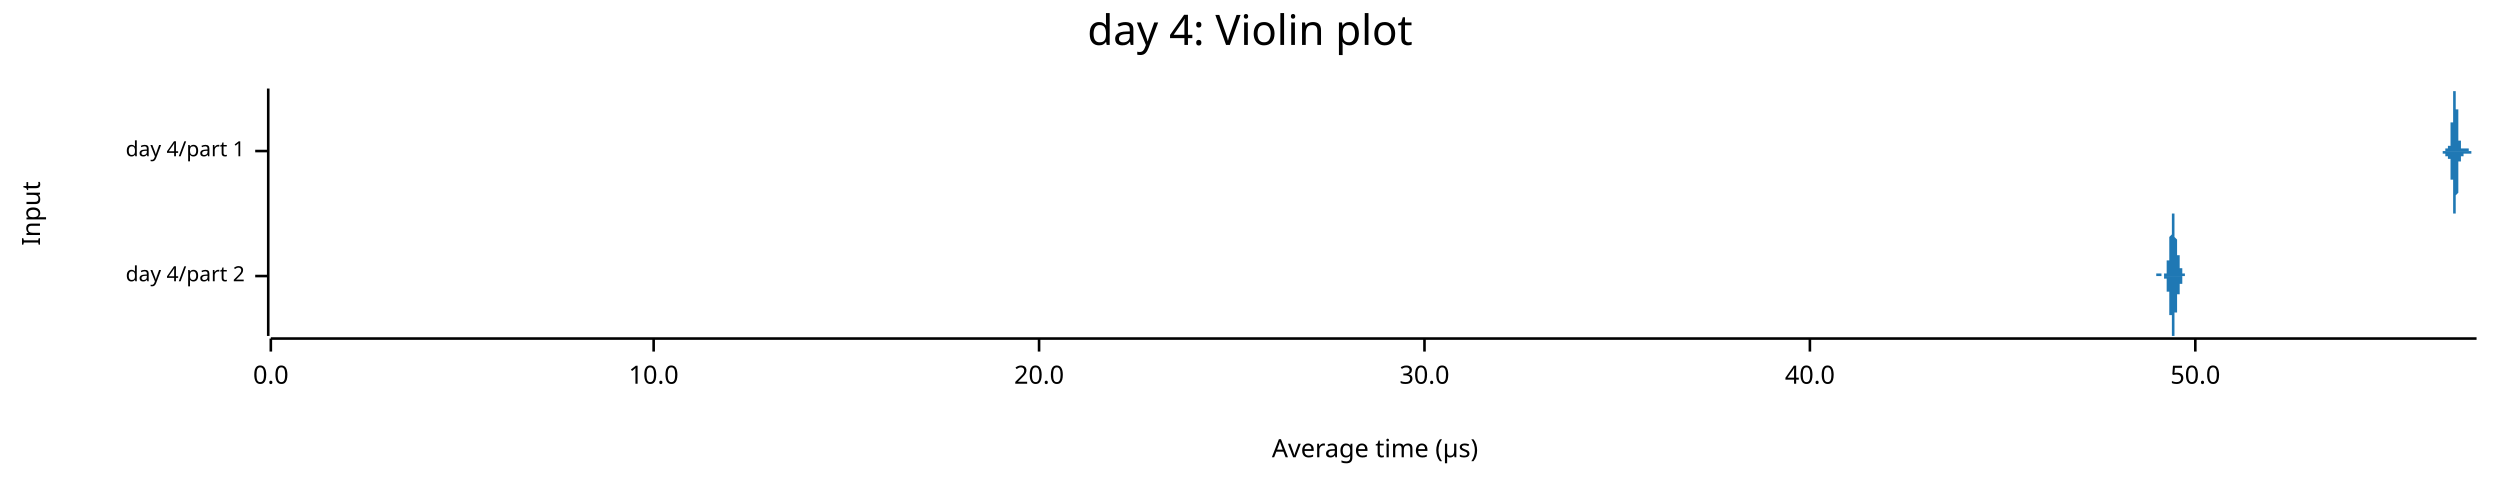
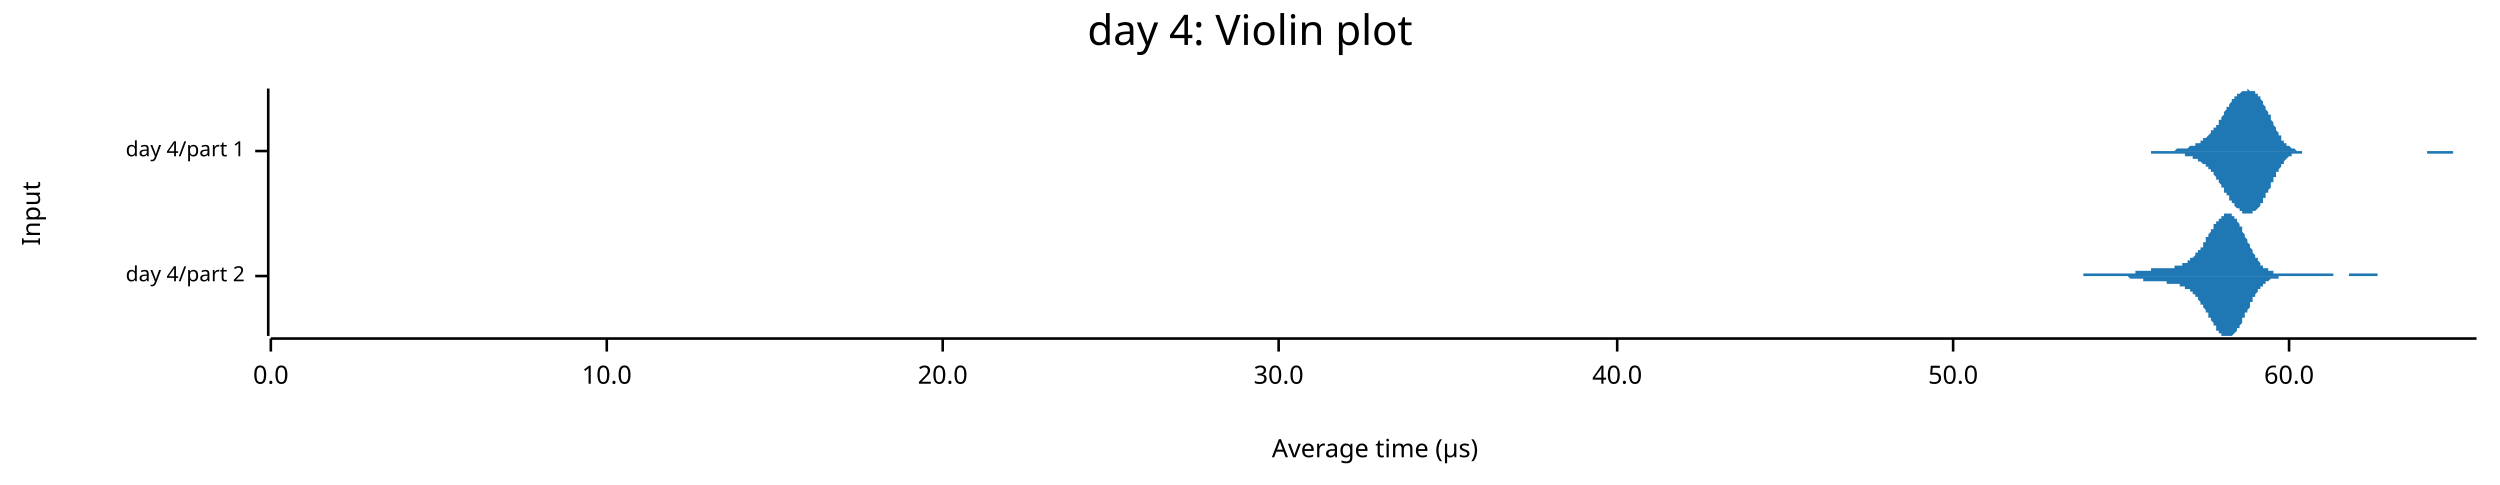
<svg xmlns="http://www.w3.org/2000/svg" width="960" height="186" viewBox="0 0 960 186">
  <text x="480" y="5" dy="0.76em" text-anchor="middle" font-family="sans-serif" font-size="16.129" opacity="1" fill="#000000">
day 4: Violin plot
</text>
  <text x="8" y="82" dy="0.76em" text-anchor="middle" font-family="sans-serif" font-size="9.677" opacity="1" fill="#000000" transform="rotate(270, 8, 82)">
Input
</text>
  <text x="528" y="178" dy="-0.5ex" text-anchor="middle" font-family="sans-serif" font-size="9.677" opacity="1" fill="#000000">
Average time (µs)
</text>
  <polyline fill="none" opacity="1" stroke="#000000" stroke-width="1" points="103,34 103,129 " />
  <text x="94" y="106" dy="0.5ex" text-anchor="end" font-family="sans-serif" font-size="8.065" opacity="1" fill="#000000">
day 4/part 2
</text>
  <polyline fill="none" opacity="1" stroke="#000000" stroke-width="1" points="98,106 103,106 " />
  <text x="94" y="58" dy="0.5ex" text-anchor="end" font-family="sans-serif" font-size="8.065" opacity="1" fill="#000000">
day 4/part 1
</text>
  <polyline fill="none" opacity="1" stroke="#000000" stroke-width="1" points="98,58 103,58 " />
  <polyline fill="none" opacity="1" stroke="#000000" stroke-width="1" points="104,130 951,130 " />
  <text x="104" y="140" dy="0.76em" text-anchor="middle" font-family="sans-serif" font-size="9.677" opacity="1" fill="#000000">
0.0
</text>
  <polyline fill="none" opacity="1" stroke="#000000" stroke-width="1" points="104,130 104,135 " />
-   <text x="251" y="140" dy="0.76em" text-anchor="middle" font-family="sans-serif" font-size="9.677" opacity="1" fill="#000000">
+   <text x="233" y="140" dy="0.76em" text-anchor="middle" font-family="sans-serif" font-size="9.677" opacity="1" fill="#000000">
10.0
</text>
-   <polyline fill="none" opacity="1" stroke="#000000" stroke-width="1" points="251,130 251,135 " />
-   <text x="399" y="140" dy="0.76em" text-anchor="middle" font-family="sans-serif" font-size="9.677" opacity="1" fill="#000000">
+   <polyline fill="none" opacity="1" stroke="#000000" stroke-width="1" points="233,130 233,135 " />
+   <text x="362" y="140" dy="0.76em" text-anchor="middle" font-family="sans-serif" font-size="9.677" opacity="1" fill="#000000">
20.0
</text>
-   <polyline fill="none" opacity="1" stroke="#000000" stroke-width="1" points="399,130 399,135 " />
-   <text x="547" y="140" dy="0.76em" text-anchor="middle" font-family="sans-serif" font-size="9.677" opacity="1" fill="#000000">
+   <polyline fill="none" opacity="1" stroke="#000000" stroke-width="1" points="362,130 362,135 " />
+   <text x="491" y="140" dy="0.76em" text-anchor="middle" font-family="sans-serif" font-size="9.677" opacity="1" fill="#000000">
30.0
</text>
-   <polyline fill="none" opacity="1" stroke="#000000" stroke-width="1" points="547,130 547,135 " />
-   <text x="695" y="140" dy="0.76em" text-anchor="middle" font-family="sans-serif" font-size="9.677" opacity="1" fill="#000000">
+   <polyline fill="none" opacity="1" stroke="#000000" stroke-width="1" points="491,130 491,135 " />
+   <text x="621" y="140" dy="0.76em" text-anchor="middle" font-family="sans-serif" font-size="9.677" opacity="1" fill="#000000">
40.0
</text>
-   <polyline fill="none" opacity="1" stroke="#000000" stroke-width="1" points="695,130 695,135 " />
-   <text x="843" y="140" dy="0.76em" text-anchor="middle" font-family="sans-serif" font-size="9.677" opacity="1" fill="#000000">
+   <polyline fill="none" opacity="1" stroke="#000000" stroke-width="1" points="621,130 621,135 " />
+   <text x="750" y="140" dy="0.76em" text-anchor="middle" font-family="sans-serif" font-size="9.677" opacity="1" fill="#000000">
50.0
</text>
-   <polyline fill="none" opacity="1" stroke="#000000" stroke-width="1" points="843,130 843,135 " />
-   <polygon opacity="1" fill="#1F78B4" points="827,106 827,106 827,106 827,106 827,106 827,106 827,106 827,106 827,106 827,106 828,106 828,106 828,106 828,106 828,106 828,106 828,106 828,106 828,106 828,106 828,106 828,106 828,106 828,106 828,106 828,106 828,106 828,106 828,106 828,106 828,106 828,106 828,106 828,106 828,106 828,106 828,106 828,106 828,106 828,106 828,106 828,106 828,105 828,105 828,105 828,105 828,105 828,105 828,105 828,105 828,105 829,105 829,105 829,105 829,105 829,105 829,105 829,105 829,105 829,105 829,105 829,105 829,105 829,105 829,105 829,105 829,105 829,105 829,105 829,105 829,105 829,105 829,105 829,105 829,105 829,105 829,105 829,105 829,105 829,105 829,105 829,105 829,105 829,105 829,105 829,105 829,105 829,105 829,105 829,105 829,105 830,105 830,105 830,105 830,105 830,105 830,105 830,106 830,106 830,106 830,106 830,106 830,106 830,106 830,106 830,106 830,106 830,106 830,106 830,106 830,106 830,106 830,106 830,106 830,106 830,106 830,106 830,106 830,106 830,106 830,106 830,106 830,106 830,106 830,106 830,106 830,106 830,106 830,106 830,106 830,106 830,106 831,106 831,106 831,106 831,106 831,106 831,106 831,106 831,106 831,106 831,106 831,106 831,106 831,106 831,106 831,106 831,106 831,106 831,106 831,106 831,105 831,105 831,105 831,105 831,105 831,105 831,105 831,105 831,105 831,105 831,105 831,105 831,105 831,105 831,105 831,105 831,105 831,105 831,105 831,105 831,105 832,105 832,104 832,104 832,104 832,104 832,104 832,104 832,104 832,104 832,104 832,104 832,104 832,103 832,103 832,103 832,103 832,103 832,103 832,103 832,103 832,102 832,102 832,102 832,102 832,102 832,102 832,102 832,102 832,101 832,101 832,101 832,101 832,101 832,101 832,101 832,100 832,100 832,100 832,100 832,100 832,100 833,100 833,99 833,99 833,99 833,99 833,99 833,99 833,98 833,98 833,98 833,98 833,98 833,98 833,97 833,97 833,97 833,97 833,97 833,96 833,96 833,96 833,96 833,96 833,95 833,95 833,95 833,95 833,94 833,94 833,94 833,94 833,93 833,93 833,93 833,93 833,92 833,92 833,92 833,91 833,91 833,91 834,90 834,90 834,90 834,90 834,89 834,89 834,89 834,88 834,88 834,88 834,87 834,87 834,87 834,87 834,86 834,86 834,86 834,85 834,85 834,85 834,85 834,84 834,84 834,84 834,84 834,83 834,83 834,83 834,83 834,83 834,83 834,83 834,82 834,82 834,82 834,82 834,82 834,82 834,82 834,82 835,82 835,82 835,82 835,82 835,82 835,82 835,82 835,82 835,83 835,83 835,83 835,83 835,83 835,83 835,84 835,84 835,84 835,84 835,85 835,85 835,85 835,85 835,86 835,86 835,86 835,87 835,87 835,87 835,88 835,88 835,88 835,89 835,89 835,89 835,90 835,90 835,90 835,91 835,91 835,91 835,91 836,92 836,92 836,92 836,93 836,93 836,93 836,93 836,94 836,94 836,94 836,94 836,95 836,95 836,95 836,95 836,95 836,96 836,96 836,96 836,96 836,96 836,96 836,96 836,97 836,97 836,97 836,97 836,97 836,97 836,97 836,97 836,98 836,98 836,98 836,98 836,98 836,98 836,98 836,98 836,98 837,98 837,99 837,99 837,99 837,99 837,99 837,99 837,99 837,99 837,99 837,99 837,100 837,100 837,100 837,100 837,100 837,100 837,100 837,100 837,100 837,101 837,101 837,101 837,101 837,101 837,101 837,101 837,101 837,101 837,102 837,102 837,102 837,102 837,102 837,102 837,102 837,102 837,102 837,102 837,103 837,103 838,103 838,103 838,103 838,103 838,103 838,103 838,103 838,103 838,103 838,103 838,104 838,104 838,104 838,104 838,104 838,104 838,104 838,104 838,104 838,104 838,104 838,104 838,104 838,104 838,104 838,105 838,105 838,105 838,105 838,105 838,105 838,105 838,105 838,105 838,105 838,105 838,105 838,105 838,105 838,105 839,105 839,105 839,105 839,105 839,105 839,105 839,105 839,105 839,105 839,105 839,105 839,106 839,106 839,106 839,106 839,106 839,106 839,106 839,106 839,106 839,106 839,106 839,106 839,106 839,106 839,106 839,106 839,106 839,106 839,106 839,106 839,106 839,106 839,106 839,106 839,106 839,106 839,106 839,106 839,106 839,106 840,106 840,106 840,106 840,106 827,106 " />
-   <polygon opacity="1" fill="#1F78B4" points="827,106 827,106 827,106 827,106 827,106 827,106 827,106 827,106 827,106 827,106 828,106 828,106 828,106 828,106 828,106 828,106 828,106 828,106 828,106 828,106 828,106 828,106 828,106 828,106 828,106 828,106 828,106 828,106 828,106 828,106 828,106 828,106 828,106 828,106 828,106 828,106 828,106 828,106 828,106 828,106 828,106 828,106 828,106 828,106 828,106 828,106 828,106 828,106 828,106 828,106 828,106 829,106 829,106 829,106 829,106 829,106 829,106 829,106 829,106 829,106 829,106 829,106 829,106 829,106 829,106 829,106 829,106 829,106 829,106 829,106 829,106 829,106 829,106 829,106 829,106 829,106 829,106 829,106 829,106 829,106 829,106 829,106 829,106 829,106 829,106 829,106 829,106 829,106 829,106 829,106 829,106 830,106 830,106 830,106 830,106 830,106 830,106 830,106 830,106 830,106 830,106 830,106 830,106 830,106 830,106 830,106 830,106 830,106 830,106 830,106 830,106 830,106 830,106 830,106 830,106 830,106 830,106 830,106 830,106 830,106 830,106 830,106 830,106 830,106 830,106 830,106 830,106 830,106 830,106 830,106 830,106 830,106 831,106 831,106 831,106 831,106 831,106 831,106 831,106 831,106 831,106 831,106 831,106 831,106 831,106 831,106 831,106 831,106 831,106 831,106 831,106 831,106 831,106 831,106 831,106 831,106 831,106 831,106 831,106 831,106 831,106 831,106 831,106 831,106 831,106 831,107 831,107 831,107 831,107 831,107 831,107 831,107 832,107 832,107 832,107 832,107 832,107 832,107 832,107 832,108 832,108 832,108 832,108 832,108 832,108 832,108 832,108 832,108 832,109 832,109 832,109 832,109 832,109 832,109 832,109 832,109 832,110 832,110 832,110 832,110 832,110 832,110 832,110 832,110 832,111 832,111 832,111 832,111 832,111 832,111 832,111 832,112 832,112 833,112 833,112 833,112 833,112 833,113 833,113 833,113 833,113 833,113 833,113 833,114 833,114 833,114 833,114 833,114 833,114 833,115 833,115 833,115 833,115 833,116 833,116 833,116 833,116 833,116 833,117 833,117 833,117 833,117 833,118 833,118 833,118 833,118 833,119 833,119 833,119 833,120 833,120 833,120 833,120 833,121 834,121 834,121 834,122 834,122 834,122 834,123 834,123 834,123 834,123 834,124 834,124 834,124 834,125 834,125 834,125 834,126 834,126 834,126 834,126 834,127 834,127 834,127 834,127 834,128 834,128 834,128 834,128 834,128 834,129 834,129 834,129 834,129 834,129 834,129 834,129 834,129 834,129 834,129 834,129 834,129 835,129 835,129 835,129 835,129 835,129 835,129 835,129 835,129 835,129 835,129 835,129 835,128 835,128 835,128 835,128 835,128 835,127 835,127 835,127 835,127 835,126 835,126 835,126 835,125 835,125 835,125 835,125 835,124 835,124 835,124 835,123 835,123 835,123 835,122 835,122 835,122 835,121 835,121 835,121 835,120 835,120 836,120 836,119 836,119 836,119 836,119 836,118 836,118 836,118 836,118 836,117 836,117 836,117 836,117 836,117 836,116 836,116 836,116 836,116 836,116 836,115 836,115 836,115 836,115 836,115 836,115 836,115 836,115 836,114 836,114 836,114 836,114 836,114 836,114 836,114 836,114 836,114 836,113 836,113 836,113 836,113 837,113 837,113 837,113 837,113 837,113 837,113 837,112 837,112 837,112 837,112 837,112 837,112 837,112 837,112 837,112 837,111 837,111 837,111 837,111 837,111 837,111 837,111 837,111 837,111 837,110 837,110 837,110 837,110 837,110 837,110 837,110 837,110 837,110 837,110 837,109 837,109 837,109 837,109 837,109 837,109 837,109 838,109 838,109 838,109 838,109 838,108 838,108 838,108 838,108 838,108 838,108 838,108 838,108 838,108 838,108 838,108 838,108 838,108 838,107 838,107 838,107 838,107 838,107 838,107 838,107 838,107 838,107 838,107 838,107 838,107 838,107 838,107 838,107 838,107 838,107 838,107 838,106 838,106 838,106 838,106 838,106 839,106 839,106 839,106 839,106 839,106 839,106 839,106 839,106 839,106 839,106 839,106 839,106 839,106 839,106 839,106 839,106 839,106 839,106 839,106 839,106 839,106 839,106 839,106 839,106 839,106 839,106 839,106 839,106 839,106 839,106 839,106 839,106 839,106 839,106 839,106 839,106 839,106 839,106 839,106 839,106 839,106 840,106 840,106 840,106 840,106 827,106 " />
-   <polygon opacity="1" fill="#1F78B4" points="937,58 937,58 938,58 938,58 938,58 938,58 938,58 938,58 938,58 938,58 938,58 938,58 938,58 938,58 938,58 938,58 938,58 938,58 938,58 938,58 938,58 938,58 938,58 938,58 938,58 938,58 938,58 938,58 938,58 938,58 938,58 938,58 938,58 938,58 938,58 938,58 938,58 938,58 938,58 938,58 939,58 939,58 939,58 939,58 939,58 939,58 939,58 939,58 939,58 939,58 939,58 939,58 939,58 939,58 939,58 939,57 939,57 939,57 939,57 939,57 939,57 939,57 939,57 939,57 939,57 939,57 939,57 939,57 939,57 939,57 939,57 939,57 939,57 939,57 939,57 939,57 939,57 939,57 939,57 940,57 940,57 940,57 940,57 940,57 940,57 940,57 940,57 940,57 940,57 940,57 940,56 940,56 940,56 940,56 940,56 940,56 940,56 940,56 940,56 940,56 940,56 940,56 940,56 940,56 940,56 940,56 940,56 940,56 940,56 940,56 940,56 940,56 940,56 940,56 940,56 940,56 940,56 941,56 941,56 941,56 941,55 941,55 941,55 941,55 941,55 941,55 941,55 941,55 941,54 941,54 941,54 941,54 941,54 941,54 941,53 941,53 941,53 941,53 941,53 941,52 941,52 941,52 941,52 941,51 941,51 941,51 941,50 941,50 941,50 941,49 941,49 941,49 941,48 941,48 941,47 942,47 942,47 942,46 942,46 942,45 942,45 942,45 942,44 942,44 942,43 942,43 942,43 942,42 942,42 942,41 942,41 942,40 942,40 942,40 942,39 942,39 942,39 942,38 942,38 942,38 942,37 942,37 942,37 942,36 942,36 942,36 942,36 942,36 942,35 942,35 942,35 942,35 942,35 943,35 943,35 943,35 943,35 943,35 943,34 943,35 943,35 943,35 943,35 943,35 943,35 943,35 943,35 943,35 943,35 943,35 943,36 943,36 943,36 943,36 943,36 943,37 943,37 943,37 943,37 943,38 943,38 943,38 943,39 943,39 943,39 943,40 943,40 943,40 943,41 943,41 943,41 943,42 944,42 944,43 944,43 944,43 944,44 944,44 944,45 944,45 944,45 944,46 944,46 944,47 944,47 944,47 944,48 944,48 944,48 944,49 944,49 944,49 944,50 944,50 944,50 944,51 944,51 944,51 944,52 944,52 944,52 944,52 944,53 944,53 944,53 944,53 944,54 944,54 944,54 944,54 945,54 945,54 945,55 945,55 945,55 945,55 945,55 945,55 945,55 945,56 945,56 945,56 945,56 945,56 945,56 945,56 945,56 945,56 945,56 945,56 945,56 945,56 945,56 945,56 945,57 945,57 945,57 945,57 945,57 945,57 945,57 945,57 945,57 945,57 945,57 945,57 945,57 945,57 946,57 946,57 946,57 946,57 946,57 946,57 946,57 946,57 946,57 946,57 946,57 946,57 946,57 946,57 946,57 946,57 946,57 946,57 946,57 946,57 946,57 946,57 946,57 946,57 946,57 946,57 946,57 946,57 946,57 946,57 946,57 946,57 946,57 946,57 946,57 946,57 946,57 946,57 947,57 947,57 947,57 947,57 947,57 947,57 947,57 947,57 947,57 947,57 947,57 947,57 947,57 947,57 947,57 947,57 947,57 947,57 947,57 947,57 947,57 947,57 947,57 947,57 947,57 947,57 947,57 947,57 947,57 947,57 947,57 947,57 947,57 947,57 947,57 947,57 947,57 947,57 947,57 948,57 948,57 948,57 948,57 948,57 948,57 948,57 948,57 948,57 948,57 948,57 948,57 948,57 948,57 948,57 948,57 948,57 948,57 948,57 948,57 948,57 948,57 948,57 948,57 948,57 948,58 948,58 948,58 948,58 948,58 948,58 948,58 948,58 948,58 948,58 948,58 948,58 948,58 949,58 949,58 949,58 949,58 949,58 949,58 949,58 949,58 949,58 949,58 949,58 949,58 949,58 949,58 949,58 949,58 949,58 949,58 949,58 949,58 949,58 949,58 949,58 949,58 949,58 949,58 949,58 949,58 949,58 949,58 949,58 949,58 949,58 949,58 949,58 949,58 949,58 949,58 950,58 950,58 950,58 950,58 950,58 950,58 950,58 950,58 950,58 950,58 950,58 950,58 950,58 950,58 950,58 950,58 950,58 950,58 950,58 950,58 950,58 950,58 950,58 950,58 950,58 950,58 950,58 950,58 950,58 950,58 950,58 950,58 950,58 950,58 950,58 950,58 950,58 950,58 951,58 951,58 937,58 " />
-   <polygon opacity="1" fill="#1F78B4" points="937,58 937,58 938,58 938,58 938,58 938,58 938,58 938,58 938,58 938,58 938,58 938,58 938,58 938,58 938,58 938,58 938,58 938,58 938,58 938,58 938,58 938,58 938,58 938,58 938,58 938,58 938,58 938,58 938,58 938,58 938,58 938,58 938,58 938,58 938,58 938,58 938,58 938,59 938,59 938,59 939,59 939,59 939,59 939,59 939,59 939,59 939,59 939,59 939,59 939,59 939,59 939,59 939,59 939,59 939,59 939,59 939,59 939,59 939,59 939,59 939,59 939,59 939,59 939,59 939,59 939,59 939,59 939,59 939,59 939,60 939,60 939,60 939,60 939,60 939,60 939,60 939,60 939,60 939,60 940,60 940,60 940,60 940,60 940,60 940,60 940,60 940,60 940,60 940,60 940,60 940,60 940,60 940,60 940,60 940,60 940,60 940,60 940,60 940,60 940,60 940,60 940,60 940,60 940,60 940,60 940,60 940,60 940,60 940,60 940,60 940,60 940,60 940,61 940,61 940,61 940,61 940,61 941,61 941,61 941,61 941,61 941,61 941,61 941,61 941,61 941,62 941,62 941,62 941,62 941,62 941,62 941,62 941,63 941,63 941,63 941,63 941,63 941,64 941,64 941,64 941,64 941,65 941,65 941,65 941,66 941,66 941,66 941,67 941,67 941,67 941,68 941,68 941,68 941,69 941,69 942,69 942,70 942,70 942,71 942,71 942,71 942,72 942,72 942,73 942,73 942,74 942,74 942,74 942,75 942,75 942,76 942,76 942,76 942,77 942,77 942,78 942,78 942,78 942,79 942,79 942,79 942,79 942,80 942,80 942,80 942,80 942,81 942,81 942,81 942,81 942,81 942,82 942,82 943,82 943,82 943,82 943,82 943,82 943,82 943,82 943,82 943,82 943,82 943,82 943,82 943,82 943,82 943,81 943,81 943,81 943,81 943,81 943,81 943,80 943,80 943,80 943,80 943,79 943,79 943,79 943,78 943,78 943,78 943,78 943,77 943,77 943,76 943,76 943,76 943,75 943,75 943,75 944,74 944,74 944,73 944,73 944,73 944,72 944,72 944,72 944,71 944,71 944,70 944,70 944,70 944,69 944,69 944,68 944,68 944,68 944,67 944,67 944,67 944,66 944,66 944,66 944,65 944,65 944,65 944,65 944,64 944,64 944,64 944,64 944,63 944,63 944,63 944,63 944,63 944,62 945,62 945,62 945,62 945,62 945,62 945,61 945,61 945,61 945,61 945,61 945,61 945,61 945,61 945,61 945,61 945,60 945,60 945,60 945,60 945,60 945,60 945,60 945,60 945,60 945,60 945,60 945,60 945,60 945,60 945,60 945,60 945,60 945,60 945,60 945,60 945,60 945,60 945,60 946,60 946,60 946,60 946,60 946,60 946,60 946,60 946,60 946,60 946,60 946,60 946,60 946,60 946,60 946,60 946,59 946,59 946,59 946,59 946,59 946,59 946,59 946,59 946,59 946,59 946,59 946,59 946,59 946,59 946,59 946,59 946,59 946,59 946,59 946,59 946,59 946,59 946,59 947,59 947,59 947,59 947,59 947,59 947,59 947,59 947,59 947,59 947,59 947,59 947,59 947,59 947,59 947,59 947,59 947,59 947,59 947,59 947,59 947,59 947,59 947,59 947,59 947,59 947,59 947,59 947,59 947,59 947,59 947,59 947,59 947,59 947,59 947,59 947,59 947,59 947,59 947,59 948,59 948,59 948,59 948,59 948,59 948,59 948,59 948,59 948,59 948,59 948,59 948,59 948,59 948,59 948,59 948,59 948,59 948,59 948,59 948,59 948,59 948,59 948,59 948,59 948,59 948,59 948,59 948,59 948,59 948,59 948,59 948,59 948,59 948,59 948,59 948,59 948,59 948,59 949,59 949,59 949,59 949,59 949,59 949,59 949,59 949,59 949,59 949,59 949,59 949,59 949,59 949,59 949,59 949,59 949,59 949,59 949,59 949,59 949,59 949,59 949,59 949,59 949,59 949,59 949,59 949,59 949,59 949,59 949,59 949,59 949,58 949,58 949,58 949,58 949,58 949,58 950,58 950,58 950,58 950,58 950,58 950,58 950,58 950,58 950,58 950,58 950,58 950,58 950,58 950,58 950,58 950,58 950,58 950,58 950,58 950,58 950,58 950,58 950,58 950,58 950,58 950,58 950,58 950,58 950,58 950,58 950,58 950,58 950,58 950,58 950,58 950,58 950,58 950,58 951,58 951,58 937,58 " />
+   <polyline fill="none" opacity="1" stroke="#000000" stroke-width="1" points="750,130 750,135 " />
+   <text x="879" y="140" dy="0.76em" text-anchor="middle" font-family="sans-serif" font-size="9.677" opacity="1" fill="#000000">
+ 60.0
+ </text>
+   <polyline fill="none" opacity="1" stroke="#000000" stroke-width="1" points="879,130 879,135 " />
+   <polygon opacity="1" fill="#1F78B4" points="789,106 790,106 790,106 790,106 790,106 791,106 791,106 791,106 791,106 792,106 792,106 792,106 793,106 793,106 793,106 793,106 794,106 794,106 794,106 794,106 795,106 795,106 795,106 795,106 796,106 796,106 796,106 797,106 797,106 797,106 797,106 798,106 798,106 798,106 798,106 799,106 799,106 799,106 800,106 800,106 800,106 800,105 801,105 801,105 801,105 801,105 802,105 802,105 802,105 802,105 803,105 803,105 803,105 804,105 804,105 804,105 804,105 805,105 805,105 805,105 805,105 806,105 806,105 806,105 807,105 807,105 807,105 807,105 808,105 808,105 808,105 808,105 809,105 809,105 809,105 809,105 810,105 810,105 810,105 811,105 811,105 811,105 811,105 812,105 812,105 812,105 812,105 813,105 813,105 813,105 814,105 814,105 814,105 814,105 815,105 815,105 815,105 815,105 816,105 816,105 816,105 816,105 817,105 817,105 817,105 818,105 818,105 818,105 818,105 819,105 819,105 819,105 819,105 820,105 820,105 820,104 820,104 821,104 821,104 821,104 822,104 822,104 822,104 822,104 823,104 823,104 823,104 823,104 824,104 824,104 824,104 825,104 825,104 825,104 825,104 826,104 826,104 826,104 826,103 827,103 827,103 827,103 827,103 828,103 828,103 828,103 829,103 829,103 829,103 829,103 830,103 830,103 830,103 830,103 831,103 831,103 831,103 832,103 832,103 832,103 832,103 833,103 833,103 833,103 833,103 834,103 834,103 834,103 834,103 835,103 835,103 835,102 836,102 836,102 836,102 836,102 837,102 837,102 837,102 837,102 838,102 838,102 838,101 839,101 839,101 839,101 839,101 840,101 840,101 840,100 840,100 841,100 841,100 841,100 841,99 842,99 842,99 842,99 843,98 843,98 843,98 843,97 844,97 844,97 844,96 844,96 845,96 845,95 845,95 846,95 846,94 846,94 846,93 847,93 847,92 847,92 847,91 848,91 848,91 848,90 848,90 849,89 849,89 849,88 850,88 850,87 850,87 850,86 851,86 851,86 851,85 851,85 852,85 852,84 852,84 853,84 853,83 853,83 853,83 854,83 854,82 854,82 854,82 855,82 855,82 855,82 855,82 856,82 856,82 856,82 857,82 857,82 857,83 857,83 858,83 858,83 858,84 858,84 859,84 859,85 859,85 860,86 860,86 860,86 860,87 861,87 861,88 861,88 861,89 862,90 862,90 862,91 862,91 863,92 863,92 863,93 864,94 864,94 864,95 864,95 865,96 865,96 865,97 865,97 866,98 866,98 866,99 867,99 867,99 867,100 867,100 868,101 868,101 868,101 868,102 869,102 869,102 869,102 869,103 870,103 870,103 870,103 871,103 871,104 871,104 871,104 872,104 872,104 872,104 872,104 873,104 873,105 873,105 874,105 874,105 874,105 874,105 875,105 875,105 875,105 875,105 876,105 876,105 876,105 876,105 877,105 877,105 877,105 878,105 878,105 878,105 878,105 879,105 879,105 879,105 879,105 880,105 880,105 880,105 881,105 881,105 881,105 881,105 882,105 882,105 882,105 882,105 883,105 883,105 883,105 883,105 884,105 884,105 884,105 885,105 885,105 885,105 885,105 886,105 886,105 886,105 886,105 887,105 887,105 887,105 888,105 888,105 888,105 888,105 889,105 889,105 889,105 889,105 890,105 890,105 890,105 890,105 891,105 891,105 891,105 892,105 892,105 892,105 892,105 893,105 893,105 893,105 893,105 894,105 894,105 894,105 895,105 895,105 895,105 895,105 896,105 896,105 896,106 896,106 897,106 897,106 897,106 897,106 898,106 898,106 898,106 899,106 899,106 899,106 899,106 900,106 900,106 900,106 900,106 901,106 901,106 901,106 902,106 902,106 902,106 902,105 903,105 903,105 903,105 903,105 904,105 904,105 904,105 904,105 905,105 905,105 905,105 906,105 906,105 906,105 906,105 907,105 907,105 907,105 907,105 908,105 908,105 908,105 909,105 909,105 909,105 909,105 910,105 910,105 910,105 910,105 911,105 911,105 911,105 911,105 912,105 912,105 912,105 913,105 913,106 913,106 913,106 914,106 914,106 914,106 914,106 915,106 915,106 915,106 916,106 916,106 916,106 916,106 917,106 917,106 917,106 917,106 918,106 918,106 918,106 918,106 919,106 919,106 919,106 920,106 920,106 920,106 920,106 921,106 921,106 921,106 921,106 922,106 922,106 922,106 923,106 923,106 923,106 923,106 924,106 924,106 789,106 " />
+   <polygon opacity="1" fill="#1F78B4" points="789,106 790,106 790,106 790,106 790,106 791,106 791,106 791,106 791,106 792,106 792,106 792,106 793,106 793,106 793,106 793,106 794,106 794,106 794,106 794,106 795,106 795,106 795,106 795,106 796,106 796,106 796,106 797,106 797,106 797,106 797,106 798,106 798,106 798,106 798,106 799,106 799,106 799,106 800,106 800,106 800,106 800,106 801,106 801,106 801,106 801,106 802,106 802,106 802,106 802,106 803,106 803,106 803,106 804,106 804,106 804,106 804,106 805,106 805,106 805,106 805,106 806,106 806,106 806,106 807,106 807,106 807,106 807,106 808,106 808,106 808,106 808,106 809,106 809,106 809,106 809,106 810,106 810,106 810,106 811,106 811,106 811,106 811,106 812,106 812,106 812,106 812,106 813,106 813,106 813,106 814,106 814,106 814,106 814,106 815,106 815,106 815,106 815,106 816,106 816,106 816,106 816,106 817,106 817,106 817,106 818,107 818,107 818,107 818,107 819,107 819,107 819,107 819,107 820,107 820,107 820,107 820,107 821,107 821,107 821,107 822,107 822,107 822,107 822,107 823,107 823,108 823,108 823,108 824,108 824,108 824,108 825,108 825,108 825,108 825,108 826,108 826,108 826,108 826,108 827,108 827,108 827,108 827,108 828,108 828,108 828,108 829,108 829,108 829,108 829,108 830,108 830,108 830,108 830,108 831,108 831,108 831,108 832,108 832,108 832,109 832,109 833,109 833,109 833,109 833,109 834,109 834,109 834,109 834,109 835,109 835,109 835,109 836,109 836,109 836,109 836,109 837,109 837,110 837,110 837,110 838,110 838,110 838,110 839,110 839,110 839,110 839,111 840,111 840,111 840,111 840,111 841,111 841,112 841,112 841,112 842,112 842,113 842,113 843,113 843,113 843,114 843,114 844,114 844,115 844,115 844,115 845,116 845,116 845,117 846,117 846,117 846,118 846,118 847,119 847,119 847,120 847,120 848,120 848,121 848,121 848,122 849,122 849,123 849,123 850,124 850,124 850,125 850,125 851,125 851,126 851,126 851,127 852,127 852,127 852,128 853,128 853,128 853,128 853,129 854,129 854,129 854,129 854,129 855,129 855,129 855,129 855,129 856,129 856,129 856,129 857,129 857,129 857,129 857,129 858,128 858,128 858,128 858,128 859,127 859,127 859,126 860,126 860,126 860,125 860,125 861,124 861,124 861,123 861,122 862,122 862,121 862,121 862,120 863,120 863,119 863,119 864,118 864,117 864,117 864,116 865,116 865,115 865,115 865,114 866,114 866,113 866,113 867,112 867,112 867,112 867,111 868,111 868,111 868,110 868,110 869,110 869,109 869,109 869,109 870,109 870,108 870,108 871,108 871,108 871,108 871,108 872,107 872,107 872,107 872,107 873,107 873,107 873,107 874,107 874,107 874,107 874,107 875,107 875,107 875,107 875,106 876,106 876,106 876,106 876,106 877,106 877,106 877,106 878,106 878,106 878,106 878,106 879,106 879,106 879,106 879,106 880,106 880,106 880,106 881,106 881,106 881,106 881,106 882,106 882,106 882,106 882,106 883,106 883,106 883,106 883,106 884,106 884,106 884,106 885,106 885,106 885,106 885,106 886,106 886,106 886,106 886,106 887,106 887,106 887,106 888,106 888,106 888,106 888,106 889,106 889,106 889,106 889,106 890,106 890,106 890,106 890,106 891,106 891,106 891,106 892,106 892,106 892,106 892,106 893,106 893,106 893,106 893,106 894,106 894,106 894,106 895,106 895,106 895,106 895,106 896,106 896,106 896,106 896,106 897,106 897,106 897,106 897,106 898,106 898,106 898,106 899,106 899,106 899,106 899,106 900,106 900,106 900,106 900,106 901,106 901,106 901,106 902,106 902,106 902,106 902,106 903,106 903,106 903,106 903,106 904,106 904,106 904,106 904,106 905,106 905,106 905,106 906,106 906,106 906,106 906,106 907,106 907,106 907,106 907,106 908,106 908,106 908,106 909,106 909,106 909,106 909,106 910,106 910,106 910,106 910,106 911,106 911,106 911,106 911,106 912,106 912,106 912,106 913,106 913,106 913,106 913,106 914,106 914,106 914,106 914,106 915,106 915,106 915,106 916,106 916,106 916,106 916,106 917,106 917,106 917,106 917,106 918,106 918,106 918,106 918,106 919,106 919,106 919,106 920,106 920,106 920,106 920,106 921,106 921,106 921,106 921,106 922,106 922,106 922,106 923,106 923,106 923,106 923,106 924,106 924,106 789,106 " />
+   <polygon opacity="1" fill="#1F78B4" points="817,58 818,58 818,58 818,58 818,58 819,58 819,58 819,58 820,58 820,58 820,58 820,58 821,58 821,58 821,58 821,58 822,58 822,58 822,58 822,58 823,58 823,58 823,58 824,58 824,58 824,58 824,58 825,58 825,58 825,58 825,58 826,58 826,58 826,58 826,58 827,58 827,58 827,58 828,58 828,58 828,58 828,58 829,58 829,58 829,58 829,58 830,58 830,58 830,58 830,58 831,58 831,58 831,58 832,58 832,58 832,58 832,58 833,58 833,58 833,58 833,58 834,58 834,58 834,58 834,58 835,58 835,58 835,58 836,57 836,57 836,57 836,57 837,57 837,57 837,57 837,57 838,57 838,57 838,57 838,57 839,57 839,57 839,57 840,57 840,57 840,57 840,57 841,56 841,56 841,56 841,56 842,56 842,56 842,56 842,56 843,56 843,56 843,55 844,55 844,55 844,55 844,55 845,55 845,55 845,54 845,54 846,54 846,54 846,54 846,53 847,53 847,53 847,53 848,52 848,52 848,52 848,52 849,51 849,51 849,51 849,50 850,50 850,50 850,49 850,49 851,49 851,48 851,48 852,48 852,47 852,47 852,46 853,46 853,45 853,45 853,45 854,44 854,44 854,43 854,43 855,42 855,42 855,41 856,41 856,41 856,40 856,40 857,39 857,39 857,39 857,38 858,38 858,38 858,37 858,37 859,37 859,37 859,36 860,36 860,36 860,36 860,36 861,35 861,35 861,35 861,35 862,35 862,35 862,35 862,35 863,35 863,35 863,34 864,35 864,35 864,35 864,35 865,35 865,35 865,35 865,35 866,35 866,35 866,36 866,36 867,36 867,36 867,37 868,37 868,37 868,38 868,38 869,39 869,39 869,40 869,40 870,41 870,41 870,42 870,42 871,43 871,43 871,44 872,44 872,45 872,46 872,46 873,47 873,47 873,48 873,48 874,49 874,49 874,50 874,50 875,51 875,51 875,52 876,52 876,53 876,53 876,54 877,54 877,54 877,55 877,55 878,55 878,55 878,56 878,56 879,56 879,56 879,56 880,57 880,57 880,57 880,57 881,57 881,57 881,57 881,57 882,58 882,58 882,58 882,58 883,58 883,58 883,58 884,58 884,58 884,58 884,58 885,58 885,58 885,58 885,58 886,58 886,58 886,58 886,58 887,58 887,58 887,58 888,58 888,58 888,58 888,58 889,58 889,58 889,58 889,58 890,58 890,58 890,58 890,58 891,58 891,58 891,58 892,58 892,58 892,58 892,58 893,58 893,58 893,58 893,58 894,58 894,58 894,58 894,58 895,58 895,58 895,58 896,58 896,58 896,58 896,58 897,58 897,58 897,58 897,58 898,58 898,58 898,58 898,58 899,58 899,58 899,58 900,58 900,58 900,58 900,58 901,58 901,58 901,58 901,58 902,58 902,58 902,58 902,58 903,58 903,58 903,58 904,58 904,58 904,58 904,58 905,58 905,58 905,58 905,58 906,58 906,58 906,58 906,58 907,58 907,58 907,58 908,58 908,58 908,58 908,58 909,58 909,58 909,58 909,58 910,58 910,58 910,58 910,58 911,58 911,58 911,58 912,58 912,58 912,58 912,58 913,58 913,58 913,58 913,58 914,58 914,58 914,58 914,58 915,58 915,58 915,58 916,58 916,58 916,58 916,58 917,58 917,58 917,58 917,58 918,58 918,58 918,58 918,58 919,58 919,58 919,58 920,58 920,58 920,58 920,58 921,58 921,58 921,58 921,58 922,58 922,58 922,58 922,58 923,58 923,58 923,58 924,58 924,58 924,58 924,58 925,58 925,58 925,58 925,58 926,58 926,58 926,58 926,58 927,58 927,58 927,58 928,58 928,58 928,58 928,58 929,58 929,58 929,58 929,58 930,58 930,58 930,58 930,58 931,58 931,58 931,58 932,58 932,58 932,58 932,58 933,58 933,58 933,58 933,58 934,58 934,58 934,58 934,58 935,58 935,58 935,58 936,58 936,58 936,58 936,58 937,58 937,58 937,58 937,58 938,58 938,58 938,58 938,58 939,58 939,58 939,58 940,58 940,58 940,58 940,58 941,58 941,58 941,58 941,58 942,58 942,58 942,58 942,58 943,58 943,58 943,58 944,58 944,58 944,58 944,58 945,58 945,58 945,58 945,58 946,58 946,58 946,58 946,58 947,58 947,58 947,58 948,58 948,58 948,58 948,58 949,58 949,58 949,58 949,58 950,58 950,58 950,58 951,58 951,58 817,58 " />
+   <polygon opacity="1" fill="#1F78B4" points="817,58 818,58 818,58 818,58 818,58 819,58 819,58 819,58 820,58 820,58 820,58 820,58 821,58 821,58 821,58 821,58 822,58 822,58 822,58 822,58 823,58 823,58 823,58 824,58 824,58 824,58 824,58 825,58 825,58 825,58 825,58 826,58 826,58 826,59 826,59 827,59 827,59 827,59 828,59 828,59 828,59 828,59 829,59 829,59 829,59 829,59 830,59 830,59 830,59 830,59 831,59 831,59 831,59 832,59 832,59 832,59 832,59 833,59 833,59 833,59 833,59 834,59 834,59 834,59 834,59 835,59 835,59 835,59 836,59 836,59 836,59 836,59 837,59 837,59 837,59 837,59 838,59 838,59 838,59 838,59 839,59 839,60 839,60 840,60 840,60 840,60 840,60 841,60 841,60 841,60 841,60 842,60 842,61 842,61 842,61 843,61 843,61 843,61 844,61 844,61 844,62 844,62 845,62 845,62 845,62 845,62 846,63 846,63 846,63 846,63 847,63 847,64 847,64 848,64 848,64 848,65 848,65 849,65 849,65 849,66 849,66 850,66 850,67 850,67 850,67 851,68 851,68 851,69 852,69 852,69 852,70 852,70 853,71 853,71 853,71 853,72 854,72 854,73 854,73 854,74 855,74 855,75 855,75 856,75 856,76 856,76 856,77 857,77 857,77 857,78 857,78 858,78 858,79 858,79 858,79 859,80 859,80 859,80 860,80 860,81 860,81 860,81 861,81 861,81 861,81 861,82 862,82 862,82 862,82 862,82 863,82 863,82 863,82 864,82 864,82 864,82 864,82 865,82 865,82 865,82 865,81 866,81 866,81 866,81 866,81 867,80 867,80 867,80 868,79 868,79 868,79 868,78 869,78 869,77 869,77 869,76 870,76 870,75 870,75 870,74 871,74 871,73 871,73 872,72 872,72 872,71 872,70 873,70 873,69 873,69 873,68 874,68 874,67 874,67 874,66 875,66 875,65 875,65 876,64 876,64 876,63 876,63 877,63 877,62 877,62 877,62 878,61 878,61 878,61 878,61 879,60 879,60 879,60 880,60 880,60 880,60 880,59 881,59 881,59 881,59 881,59 882,59 882,59 882,59 882,59 883,59 883,59 883,59 884,59 884,59 884,58 884,58 885,58 885,58 885,58 885,58 886,58 886,58 886,58 886,58 887,58 887,58 887,58 888,58 888,58 888,58 888,58 889,58 889,58 889,58 889,58 890,58 890,58 890,58 890,58 891,58 891,58 891,58 892,58 892,58 892,58 892,58 893,58 893,58 893,58 893,58 894,58 894,58 894,58 894,58 895,58 895,58 895,58 896,58 896,58 896,58 896,58 897,58 897,58 897,58 897,58 898,58 898,58 898,58 898,58 899,58 899,58 899,58 900,58 900,58 900,58 900,58 901,58 901,58 901,58 901,58 902,58 902,58 902,58 902,58 903,58 903,58 903,58 904,58 904,58 904,58 904,58 905,58 905,58 905,58 905,58 906,58 906,58 906,58 906,58 907,58 907,58 907,58 908,58 908,58 908,58 908,58 909,58 909,58 909,58 909,58 910,58 910,58 910,58 910,58 911,58 911,58 911,58 912,58 912,58 912,58 912,58 913,58 913,58 913,58 913,58 914,58 914,58 914,58 914,58 915,58 915,58 915,58 916,58 916,58 916,58 916,58 917,58 917,58 917,58 917,58 918,58 918,58 918,58 918,58 919,58 919,58 919,58 920,58 920,58 920,58 920,58 921,58 921,58 921,58 921,58 922,58 922,58 922,58 922,58 923,58 923,58 923,58 924,58 924,58 924,58 924,58 925,58 925,58 925,58 925,58 926,58 926,58 926,58 926,58 927,58 927,58 927,58 928,58 928,58 928,58 928,58 929,58 929,58 929,58 929,58 930,58 930,58 930,58 930,58 931,58 931,58 931,58 932,58 932,58 932,59 932,59 933,59 933,59 933,59 933,59 934,59 934,59 934,59 934,59 935,59 935,59 935,59 936,59 936,59 936,59 936,59 937,59 937,59 937,59 937,59 938,59 938,59 938,59 938,59 939,59 939,59 939,59 940,59 940,59 940,59 940,59 941,59 941,59 941,59 941,59 942,59 942,58 942,58 942,58 943,58 943,58 943,58 944,58 944,58 944,58 944,58 945,58 945,58 945,58 945,58 946,58 946,58 946,58 946,58 947,58 947,58 947,58 948,58 948,58 948,58 948,58 949,58 949,58 949,58 949,58 950,58 950,58 950,58 951,58 951,58 817,58 " />
</svg>
